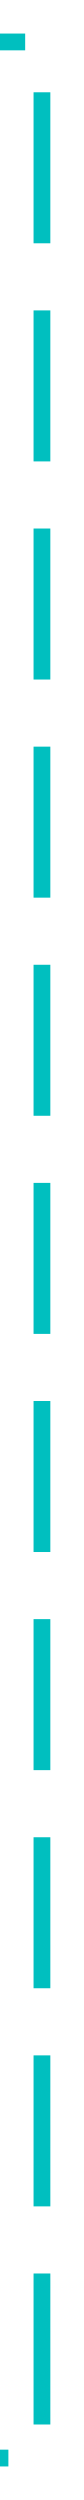
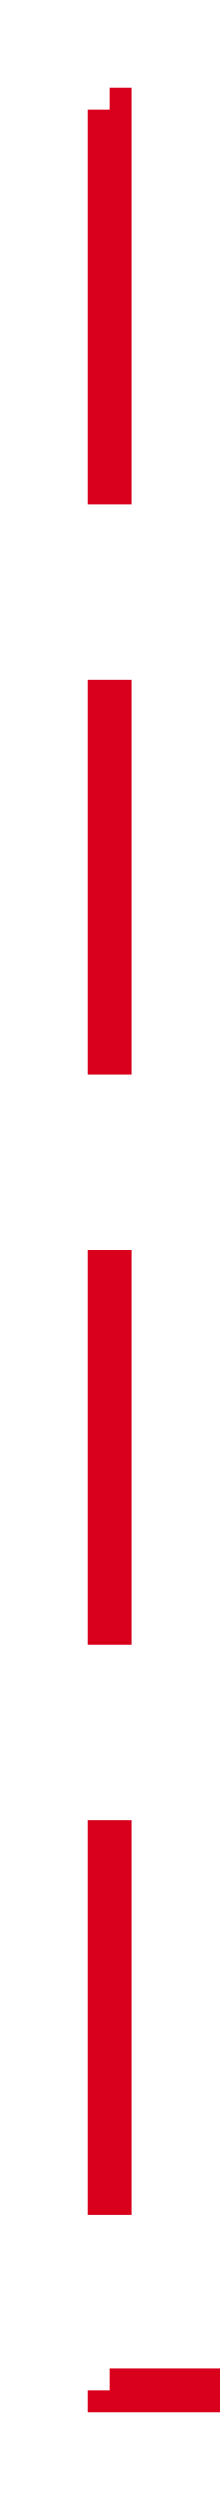
- <svg xmlns="http://www.w3.org/2000/svg" version="1.1" width="10px" height="298px" preserveAspectRatio="xMidYMin meet" viewBox="5377 471  8 298">
-   <path d="M 4579 764  L 5381 764  L 5381 476  L 5196 476  " stroke-width="2" stroke-dasharray="18,8" stroke="#00bfbf" fill="none" />
-   <path d="M 5197 468.4  L 5190 476  L 5197 483.6  L 5197 468.4  Z " fill-rule="nonzero" fill="#00bfbf" stroke="none" />
+ <svg xmlns="http://www.w3.org/2000/svg" version="1.1" width="10px" height="114px" preserveAspectRatio="xMidYMin meet" viewBox="4368 689  8 114">
+   <path d="M 4294 694  L 4372 694  L 4372 798  L 4444 798  " stroke-width="2" stroke-dasharray="18,8" stroke="#d9001b" fill="none" />
+   <path d="M 4443 805.6  L 4450 798  L 4443 790.4  L 4443 805.6  Z " fill-rule="nonzero" fill="#d9001b" stroke="none" />
</svg>
